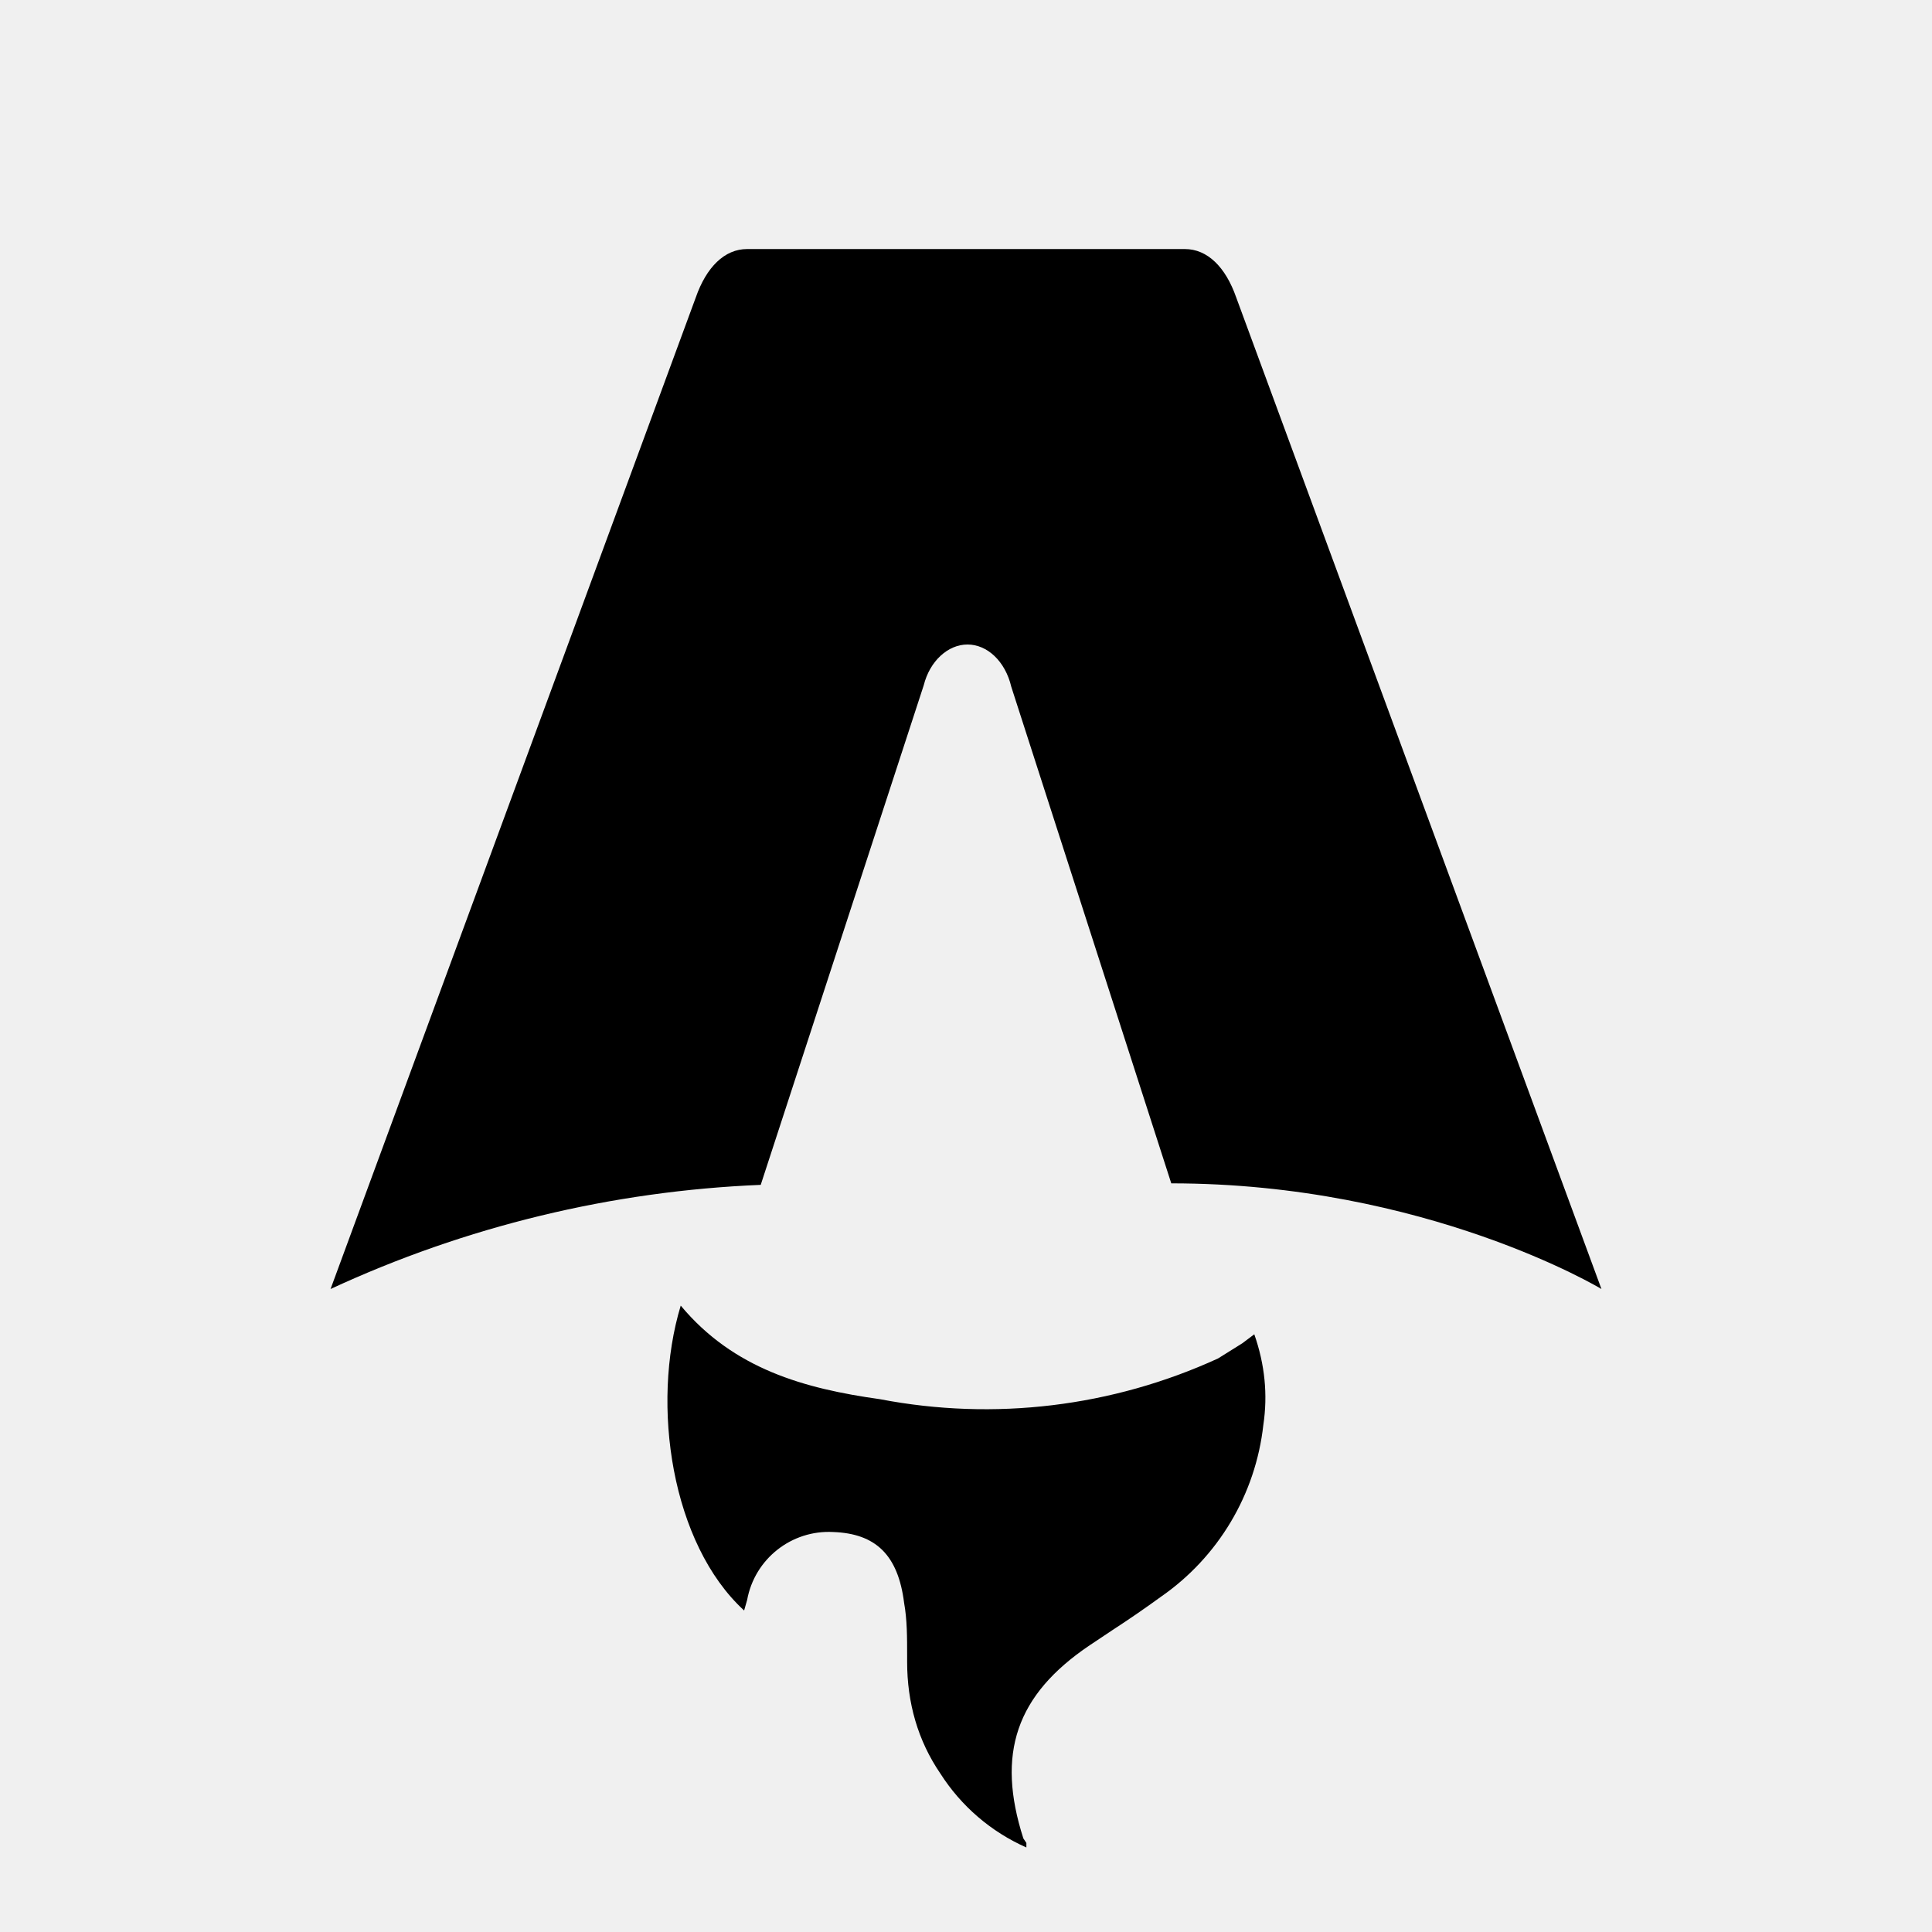
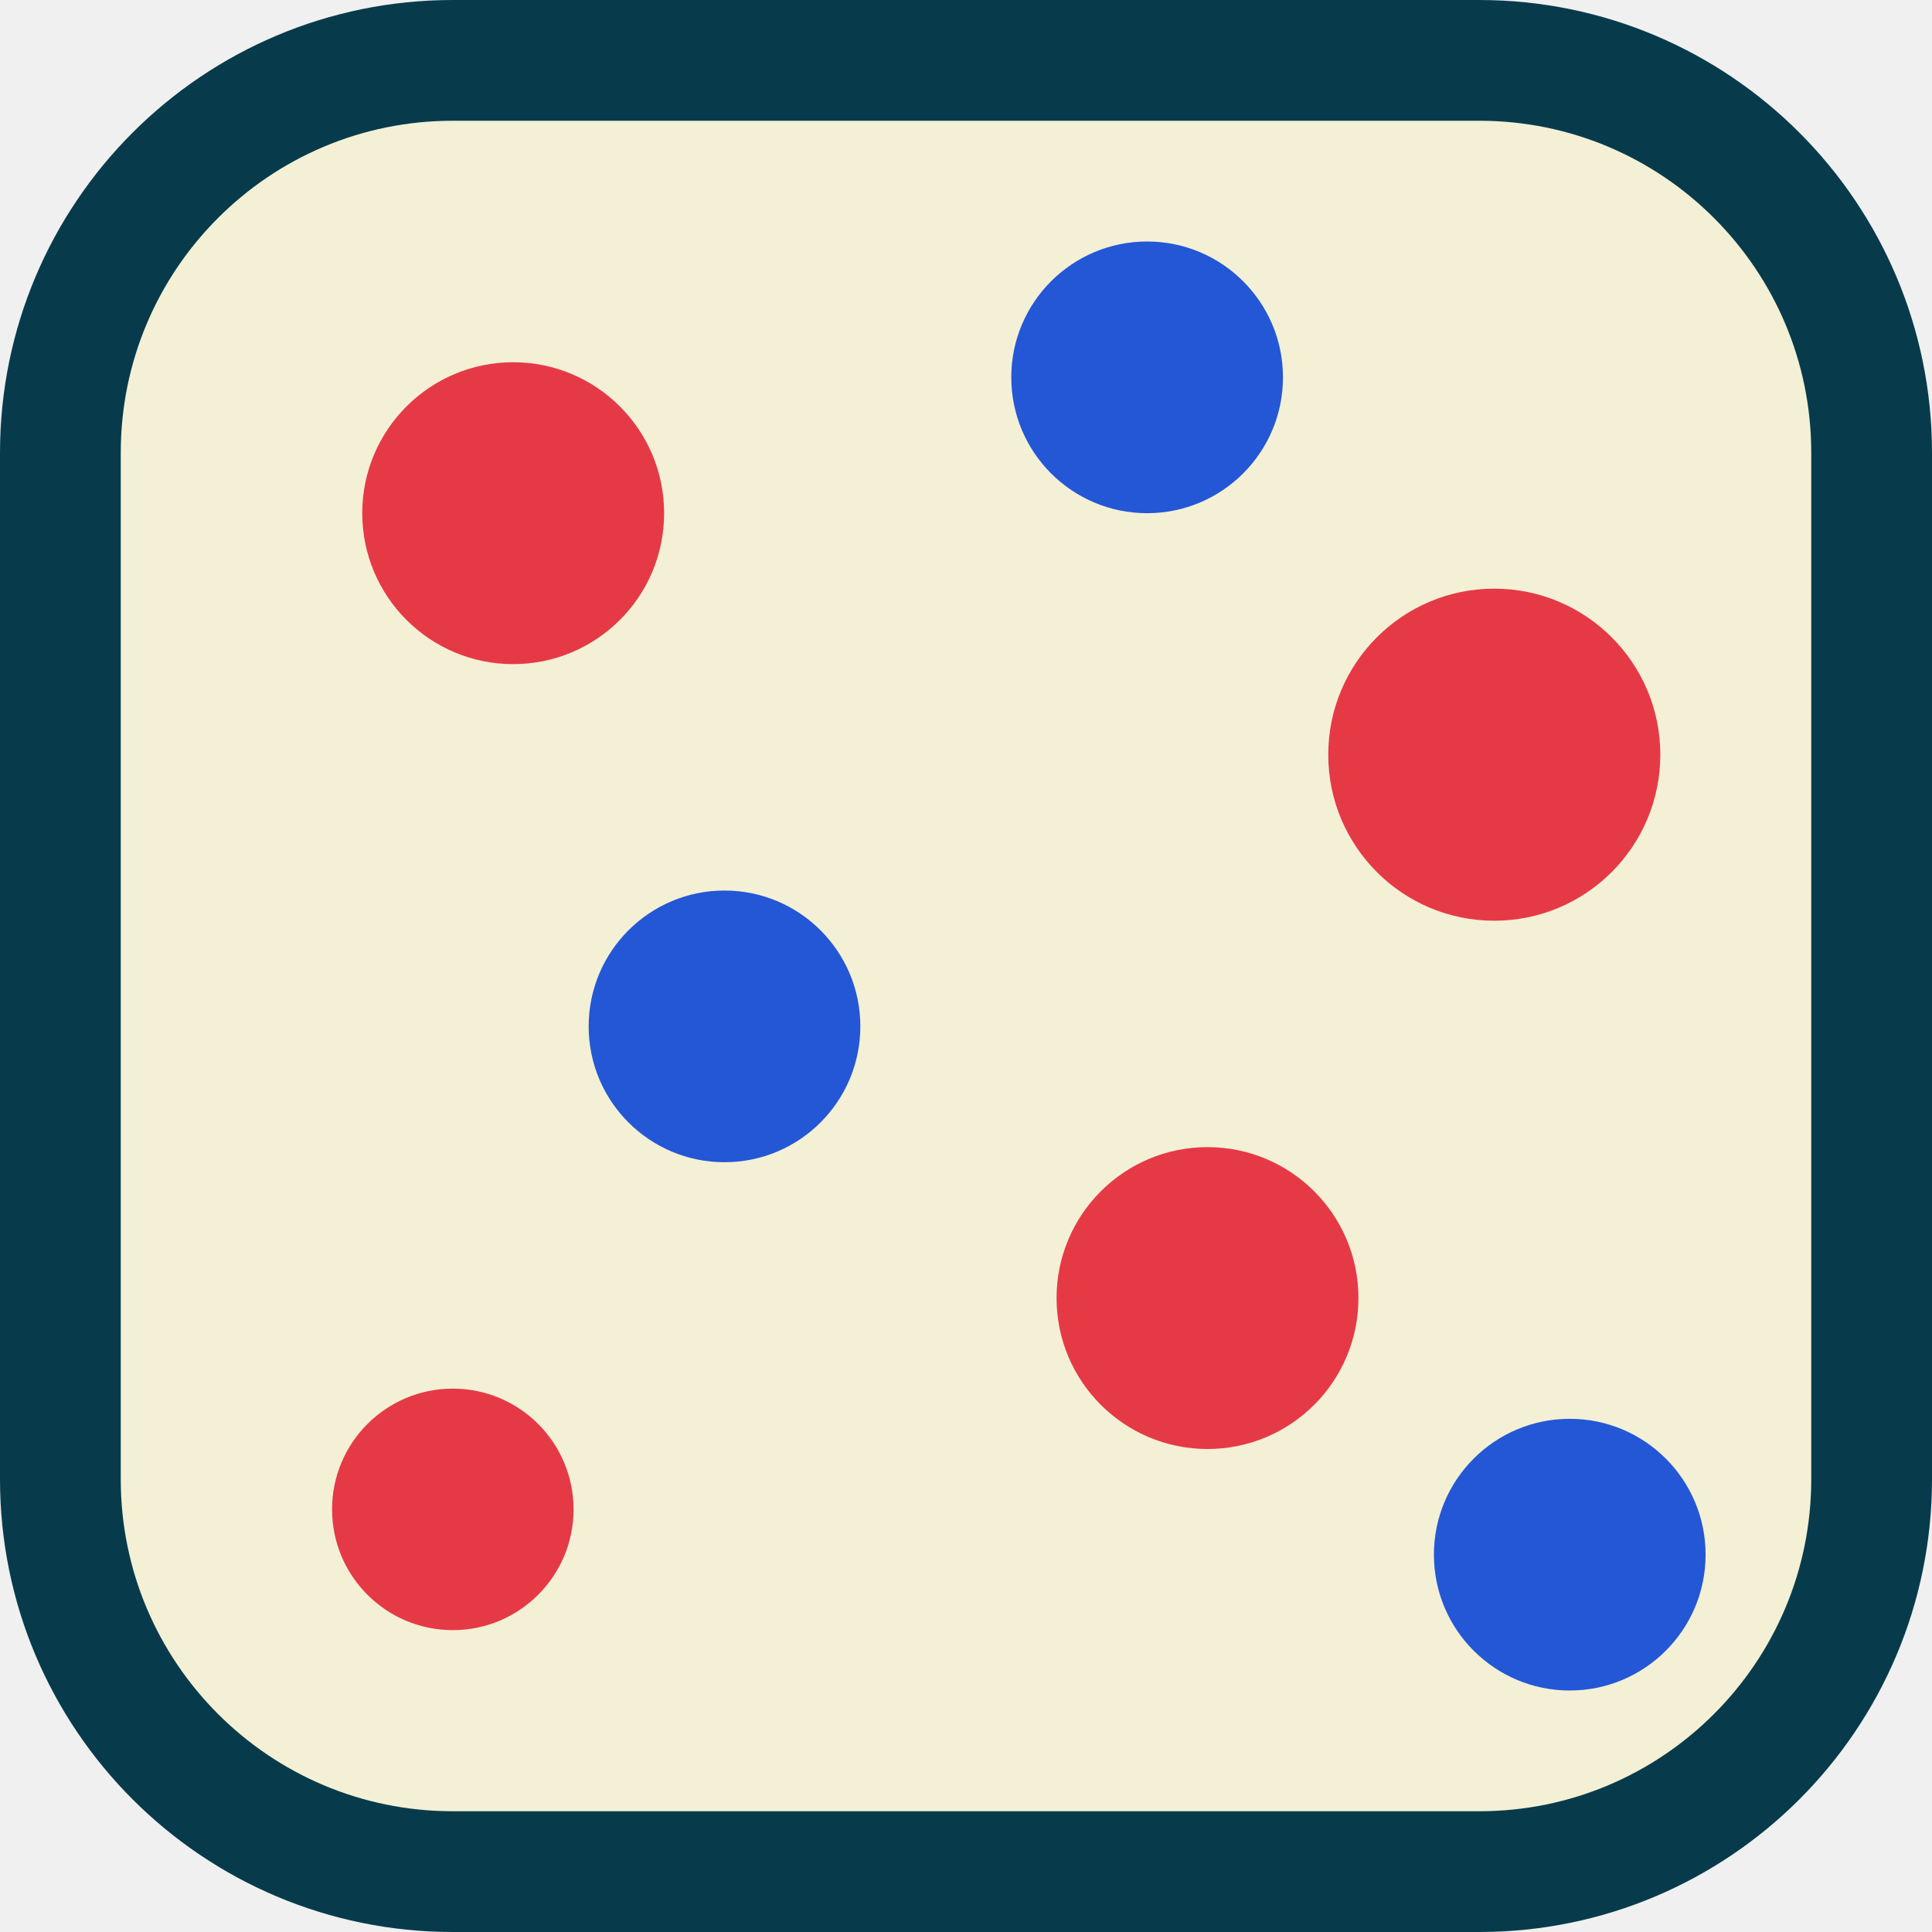
- <svg xmlns="http://www.w3.org/2000/svg" fill="none" viewBox="0 0 128 128">
-   <path d="M50.4 78.5a75.1 75.1 0 0 0-28.5 6.9l24.2-65.7c.7-2 1.9-3.2 3.4-3.2h29c1.5 0 2.7 1.2 3.4 3.2l24.2 65.7s-11.6-7-28.5-7L67 45.5c-.4-1.7-1.6-2.8-2.9-2.8-1.3 0-2.5 1.1-2.9 2.7L50.4 78.5Zm-1.1 28.2Zm-4.2-20.2c-2 6.6-.6 15.8 4.2 20.2a17.5 17.5 0 0 1 .2-.7 5.5 5.5 0 0 1 5.7-4.5c2.8.1 4.3 1.5 4.7 4.7.2 1.1.2 2.3.2 3.5v.4c0 2.7.7 5.2 2.2 7.4a13 13 0 0 0 5.7 4.9v-.3l-.2-.3c-1.8-5.6-.5-9.5 4.4-12.8l1.5-1a73 73 0 0 0 3.2-2.2 16 16 0 0 0 6.8-11.4c.3-2 .1-4-.6-6l-.8.6-1.6 1a37 37 0 0 1-22.4 2.7c-5-.7-9.7-2-13.2-6.2Z" />
-   <style>
-         path { fill: #000; }
-         @media (prefers-color-scheme: dark) {
-             path { fill: #FFF; }
-         }
-     </style>
+ <svg xmlns="http://www.w3.org/2000/svg" viewBox="0 0 128 128" role="img" aria-label="Red and blue point vortices">
+   <rect x="4" y="4" width="120" height="120" rx="26" fill="#f3f0d5" stroke="#073b4c" stroke-width="8" />
+   <circle cx="34" cy="34" r="10" fill="#e63946" />
+   <circle cx="76" cy="25" r="9" fill="#2457d6" />
+   <circle cx="99" cy="50" r="11" fill="#e63946" />
+   <circle cx="48" cy="68" r="9" fill="#2457d6" />
+   <circle cx="80" cy="86" r="10" fill="#e63946" />
+   <circle cx="30" cy="100" r="8" fill="#e63946" />
+   <circle cx="104" cy="103" r="9" fill="#2457d6" />
</svg>
